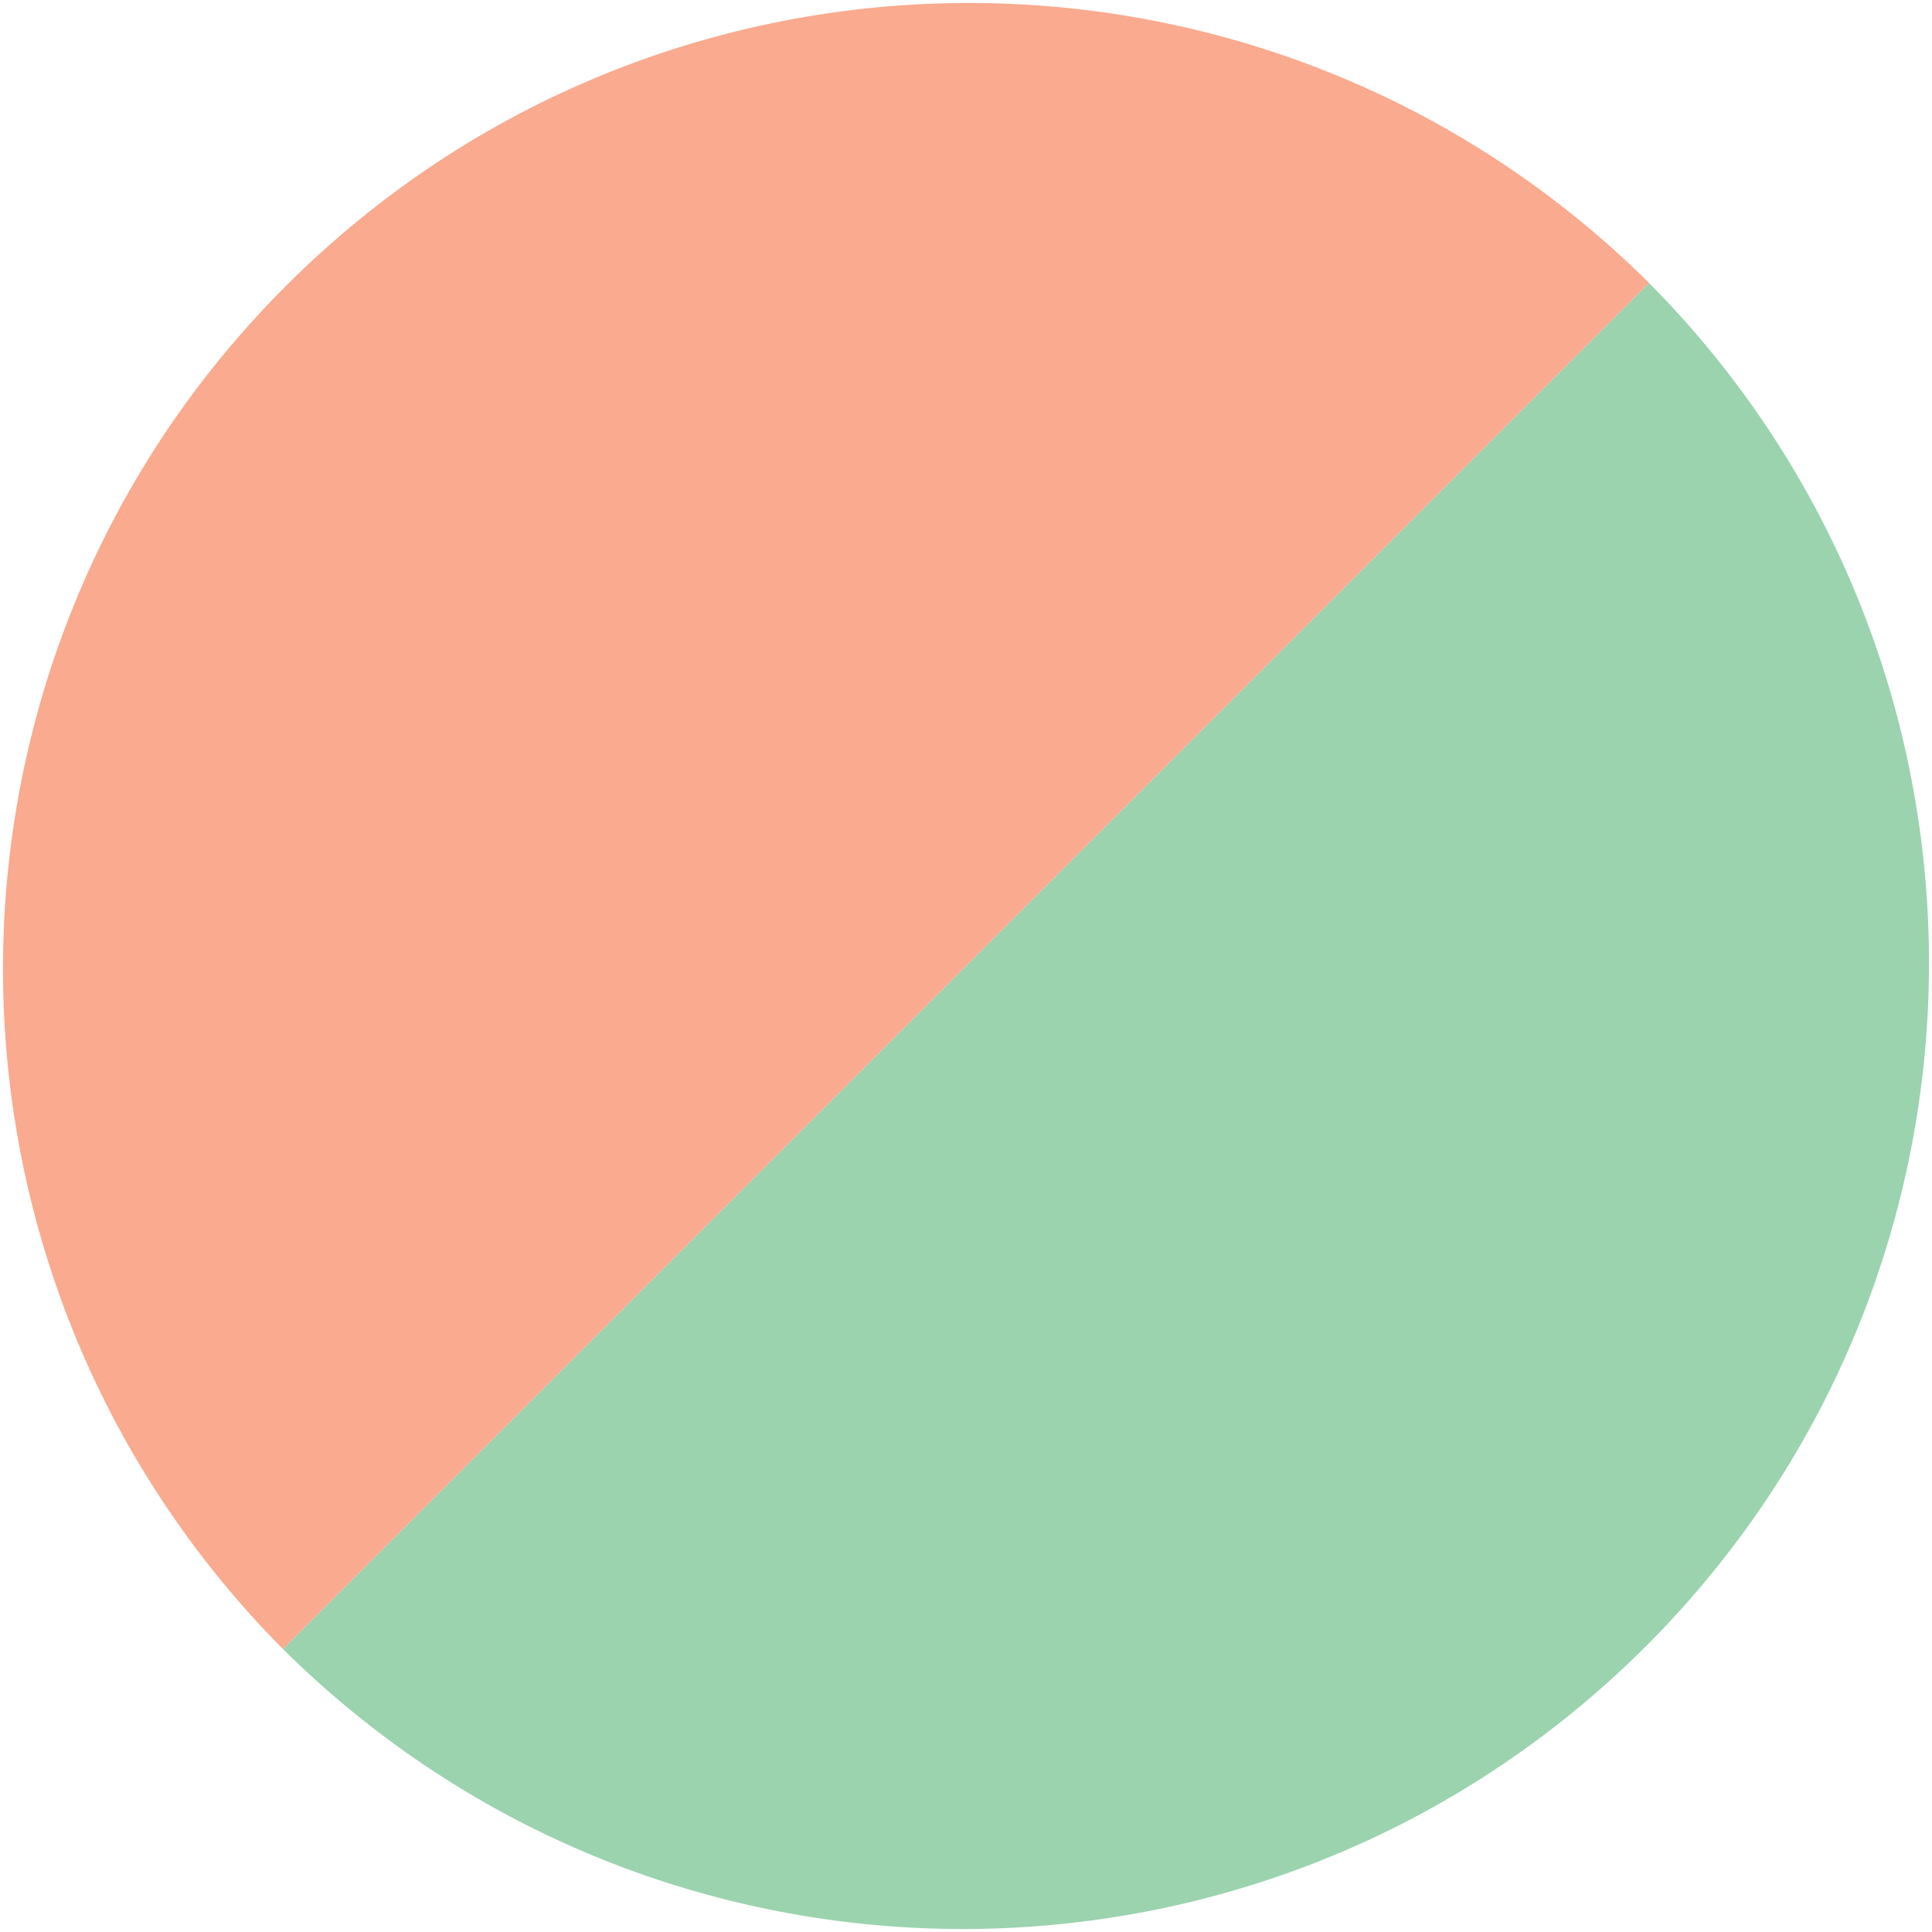
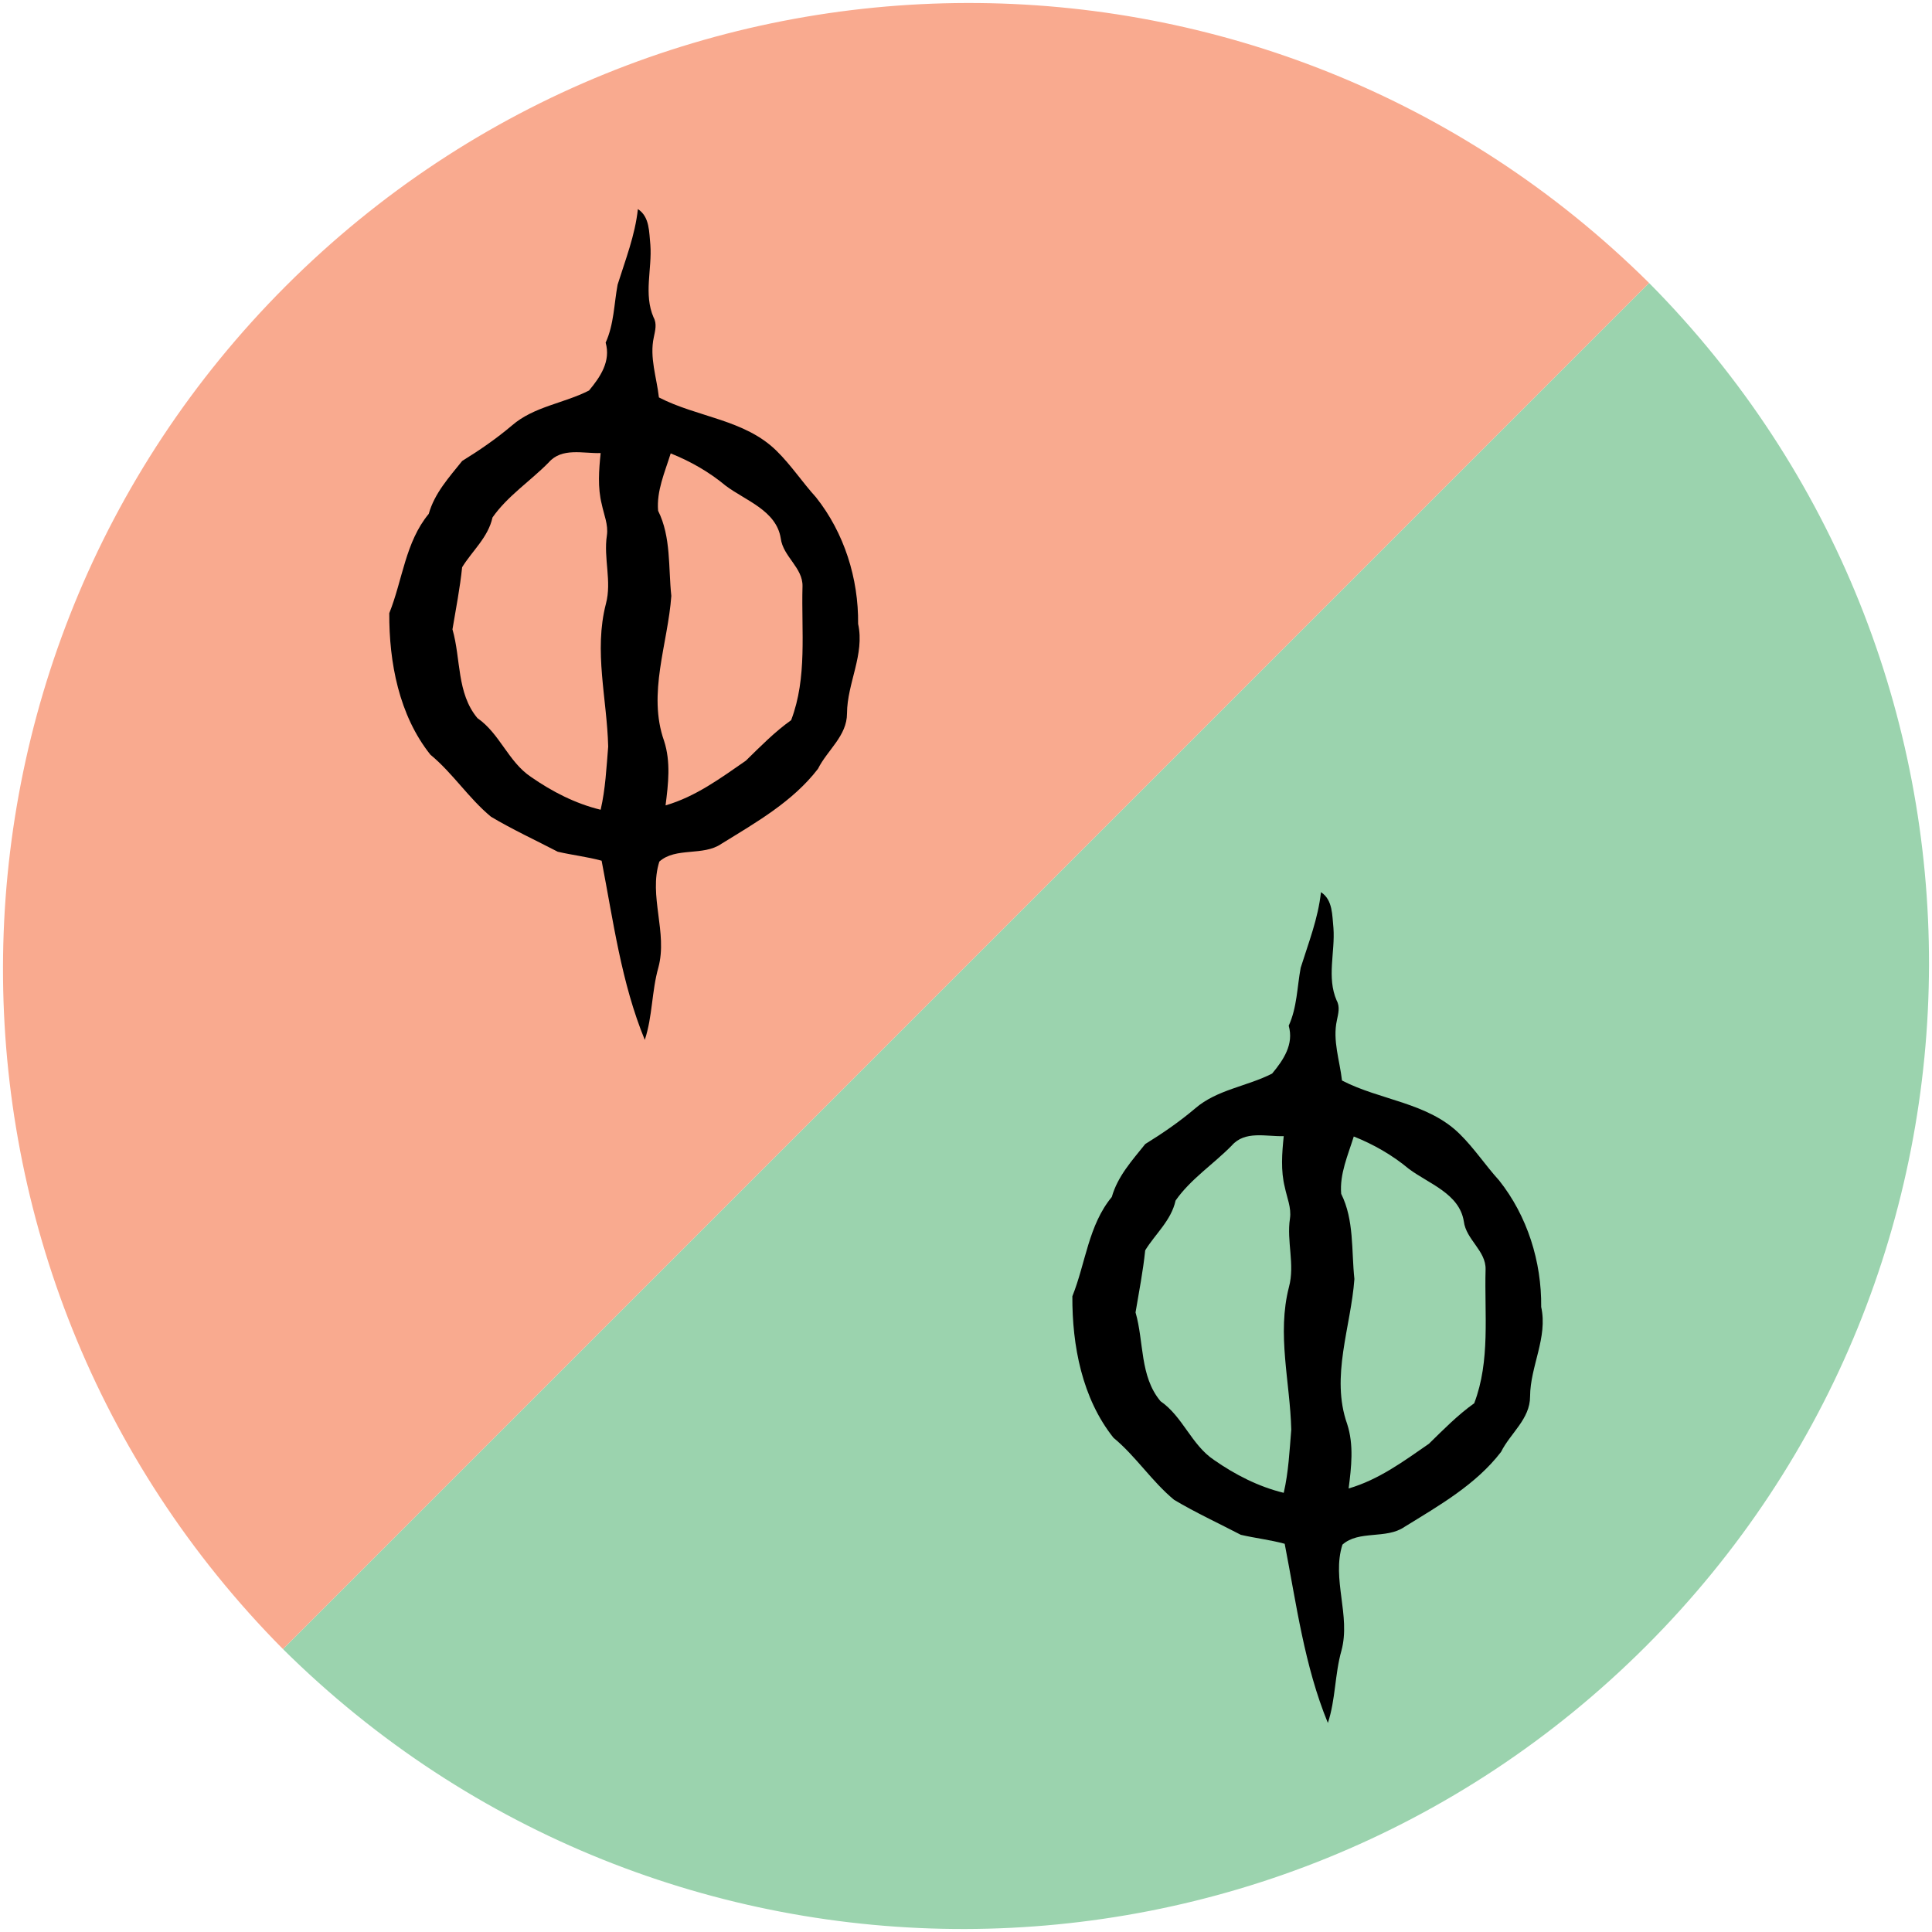
<svg xmlns="http://www.w3.org/2000/svg" viewBox="0 0 100 100">
  <path d="M85.355,14.645 A50,50,0,0,1,14.645,85.355 z" fill="#9bd3ae" />
  <path d="M85.355,14.645 A50,50,0,0,0,14.645,85.355 z" fill="#f9aa8f" />
+   <svg height="43" viewBox="0 0 32 32" width="43" x="46.178" y="46.178">
+     <path d="M25,15.976 c0.019,-1.745,-0.535,-3.507,-1.622,-4.874,-0.525,-0.578,-0.957,-1.237,-1.513,-1.783,-1.226,-1.217,-3.061,-1.298,-4.538,-2.064,-0.086,-0.77,-0.367,-1.54,-0.197,-2.316,0.052,-0.258,0.128,-0.52,-0.009,-0.767,-0.387,-0.892,-0.055,-1.861,-0.123,-2.791,-0.052,-0.486,-0.019,-1.081,-0.481,-1.381,-0.108,1.011,-0.48,1.952,-0.781,2.912,-0.139,0.748,-0.139,1.527,-0.461,2.232,0.204,0.715,-0.2,1.316,-0.639,1.844,-0.969,0.496,-2.121,0.614,-2.964,1.342,-0.601,0.51,-1.25,0.957,-1.923,1.372,-0.505,0.631,-1.063,1.24,-1.288,2.038,-0.902,1.089,-1.008,2.551,-1.52,3.826,-0.01,1.894,0.374,3.932,1.584,5.45,0.865,0.714,1.47,1.675,2.334,2.39,0.829,0.495,1.715,0.902,2.571,1.348,0.558,0.13,1.135,0.194,1.69,0.346,0.451,2.321,0.758,4.699,1.663,6.901,0.3,-0.904,0.264,-1.872,0.523,-2.786,0.365,-1.351,-0.384,-2.756,0.038,-4.082,0.633,-0.566,1.688,-0.198,2.39,-0.684,1.336,-0.824,2.75,-1.626,3.719,-2.887,0.361,-0.725,1.119,-1.266,1.119,-2.135,0.006,-1.171,0.689,-2.267,0.428,-3.45 z M15.082,23.137 c-0.968,-0.235,-1.87,-0.698,-2.682,-1.264,-0.874,-0.582,-1.2,-1.669,-2.062,-2.264,-0.807,-0.964,-0.633,-2.28,-0.963,-3.421,0.133,-0.796,0.289,-1.586,0.372,-2.392,0.394,-0.639,1.001,-1.148,1.17,-1.917,0.577,-0.827,1.456,-1.399,2.161,-2.116,0.513,-0.592,1.33,-0.342,2.005,-0.365,-0.067,0.653,-0.12,1.328,0.043,1.973,0.08,0.396,0.258,0.786,0.197,1.2,-0.135,0.881,0.196,1.765,-0.038,2.636,-0.471,1.821,0.043,3.66,0.088,5.496,-0.067,0.813,-0.105,1.633,-0.29,2.433 z M22.422,19.686 c-0.641,0.456,-1.188,1.016,-1.747,1.562,-0.973,0.673,-1.934,1.385,-3.092,1.721,0.105,-0.826,0.206,-1.675,-0.057,-2.484,-0.646,-1.827,0.146,-3.737,0.279,-5.584,-0.118,-1.098,-0.005,-2.27,-0.509,-3.281,-0.066,-0.76,0.263,-1.494,0.485,-2.209,0.765,0.305,1.485,0.717,2.121,1.247,0.769,0.576,1.946,0.95,2.118,2.024,0.088,0.706,0.86,1.132,0.838,1.854,-0.048,1.716,0.188,3.511,-0.437,5.149 z" />
+   </svg>
+   <svg height="43" viewBox="0 0 32 32" width="43" x="10.822" y="10.822">
+     <path d="M25,15.976 c0.019,-1.745,-0.535,-3.507,-1.622,-4.874,-0.525,-0.578,-0.957,-1.237,-1.513,-1.783,-1.226,-1.217,-3.061,-1.298,-4.538,-2.064,-0.086,-0.77,-0.367,-1.54,-0.197,-2.316,0.052,-0.258,0.128,-0.52,-0.009,-0.767,-0.387,-0.892,-0.055,-1.861,-0.123,-2.791,-0.052,-0.486,-0.019,-1.081,-0.481,-1.381,-0.108,1.011,-0.48,1.952,-0.781,2.912,-0.139,0.748,-0.139,1.527,-0.461,2.232,0.204,0.715,-0.2,1.316,-0.639,1.844,-0.969,0.496,-2.121,0.614,-2.964,1.342,-0.601,0.51,-1.25,0.957,-1.923,1.372,-0.505,0.631,-1.063,1.24,-1.288,2.038,-0.902,1.089,-1.008,2.551,-1.52,3.826,-0.01,1.894,0.374,3.932,1.584,5.45,0.865,0.714,1.47,1.675,2.334,2.39,0.829,0.495,1.715,0.902,2.571,1.348,0.558,0.13,1.135,0.194,1.69,0.346,0.451,2.321,0.758,4.699,1.663,6.901,0.3,-0.904,0.264,-1.872,0.523,-2.786,0.365,-1.351,-0.384,-2.756,0.038,-4.082,0.633,-0.566,1.688,-0.198,2.39,-0.684,1.336,-0.824,2.75,-1.626,3.719,-2.887,0.361,-0.725,1.119,-1.266,1.119,-2.135,0.006,-1.171,0.689,-2.267,0.428,-3.45 z M15.082,23.137 c-0.968,-0.235,-1.87,-0.698,-2.682,-1.264,-0.874,-0.582,-1.2,-1.669,-2.062,-2.264,-0.807,-0.964,-0.633,-2.28,-0.963,-3.421,0.133,-0.796,0.289,-1.586,0.372,-2.392,0.394,-0.639,1.001,-1.148,1.17,-1.917,0.577,-0.827,1.456,-1.399,2.161,-2.116,0.513,-0.592,1.33,-0.342,2.005,-0.365,-0.067,0.653,-0.12,1.328,0.043,1.973,0.08,0.396,0.258,0.786,0.197,1.2,-0.135,0.881,0.196,1.765,-0.038,2.636,-0.471,1.821,0.043,3.66,0.088,5.496,-0.067,0.813,-0.105,1.633,-0.29,2.433 z M22.422,19.686 c-0.641,0.456,-1.188,1.016,-1.747,1.562,-0.973,0.673,-1.934,1.385,-3.092,1.721,0.105,-0.826,0.206,-1.675,-0.057,-2.484,-0.646,-1.827,0.146,-3.737,0.279,-5.584,-0.118,-1.098,-0.005,-2.27,-0.509,-3.281,-0.066,-0.76,0.263,-1.494,0.485,-2.209,0.765,0.305,1.485,0.717,2.121,1.247,0.769,0.576,1.946,0.95,2.118,2.024,0.088,0.706,0.86,1.132,0.838,1.854,-0.048,1.716,0.188,3.511,-0.437,5.149 z" />
+   </svg>
</svg>
